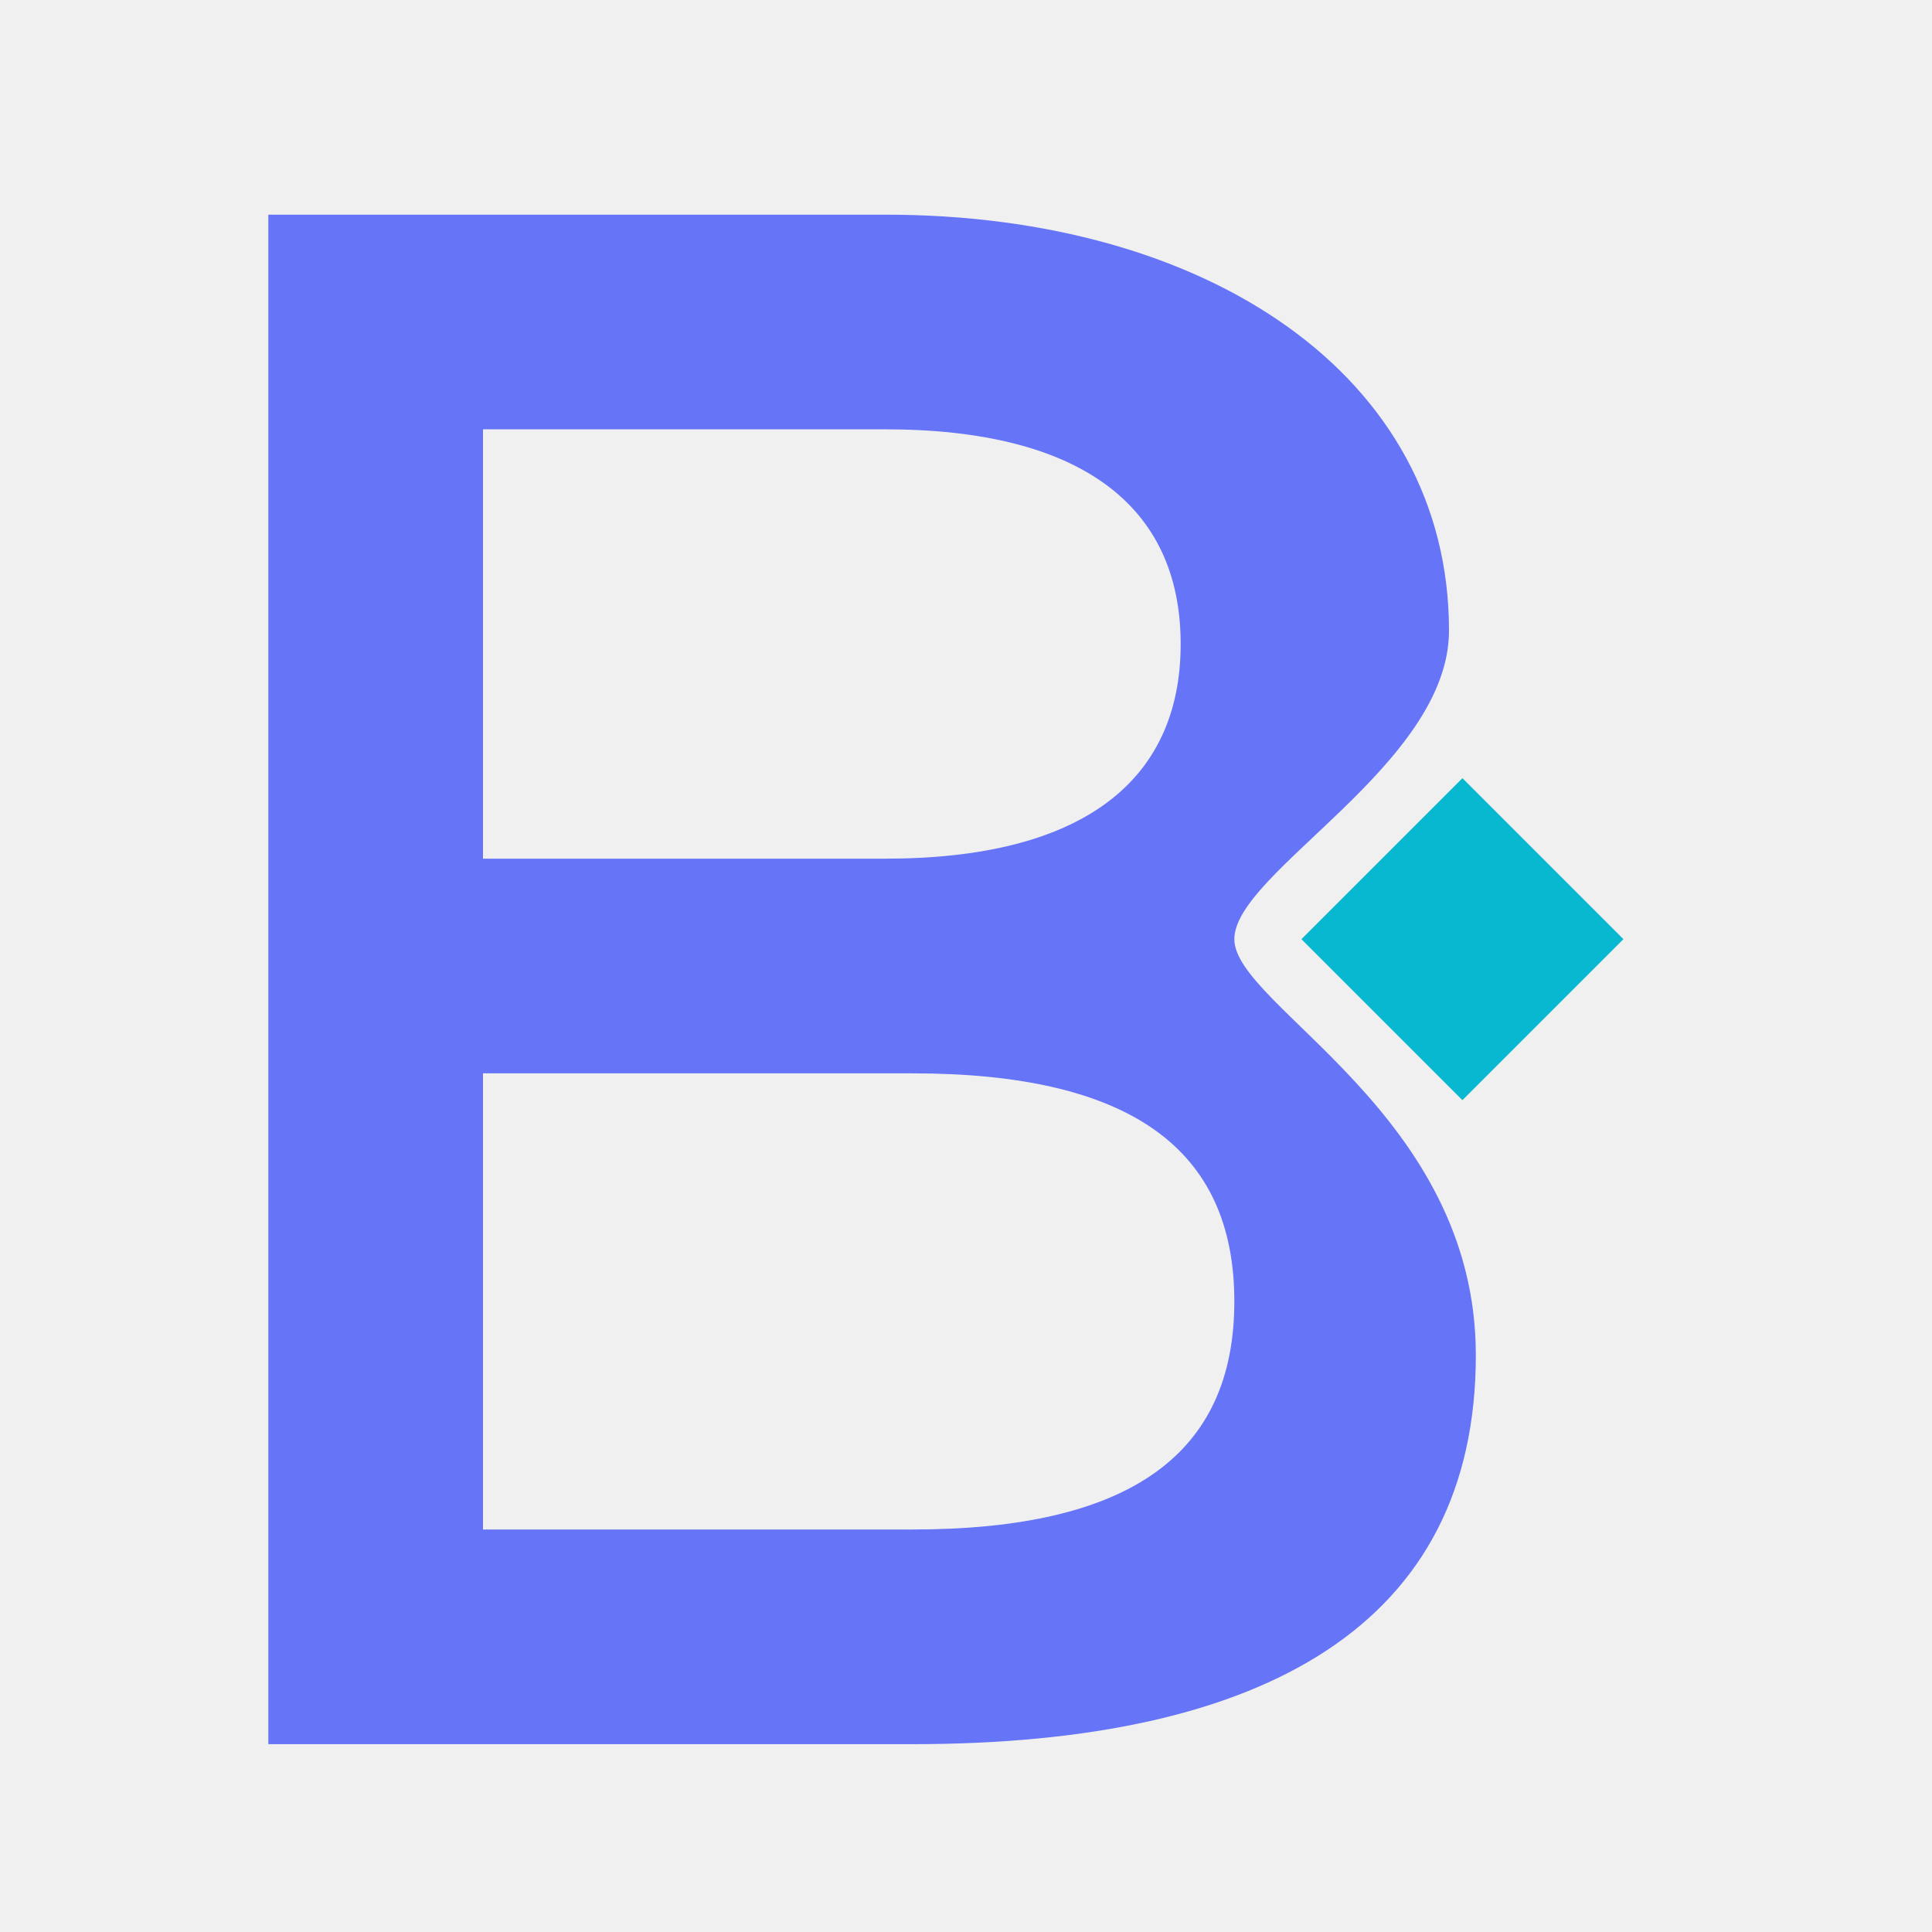
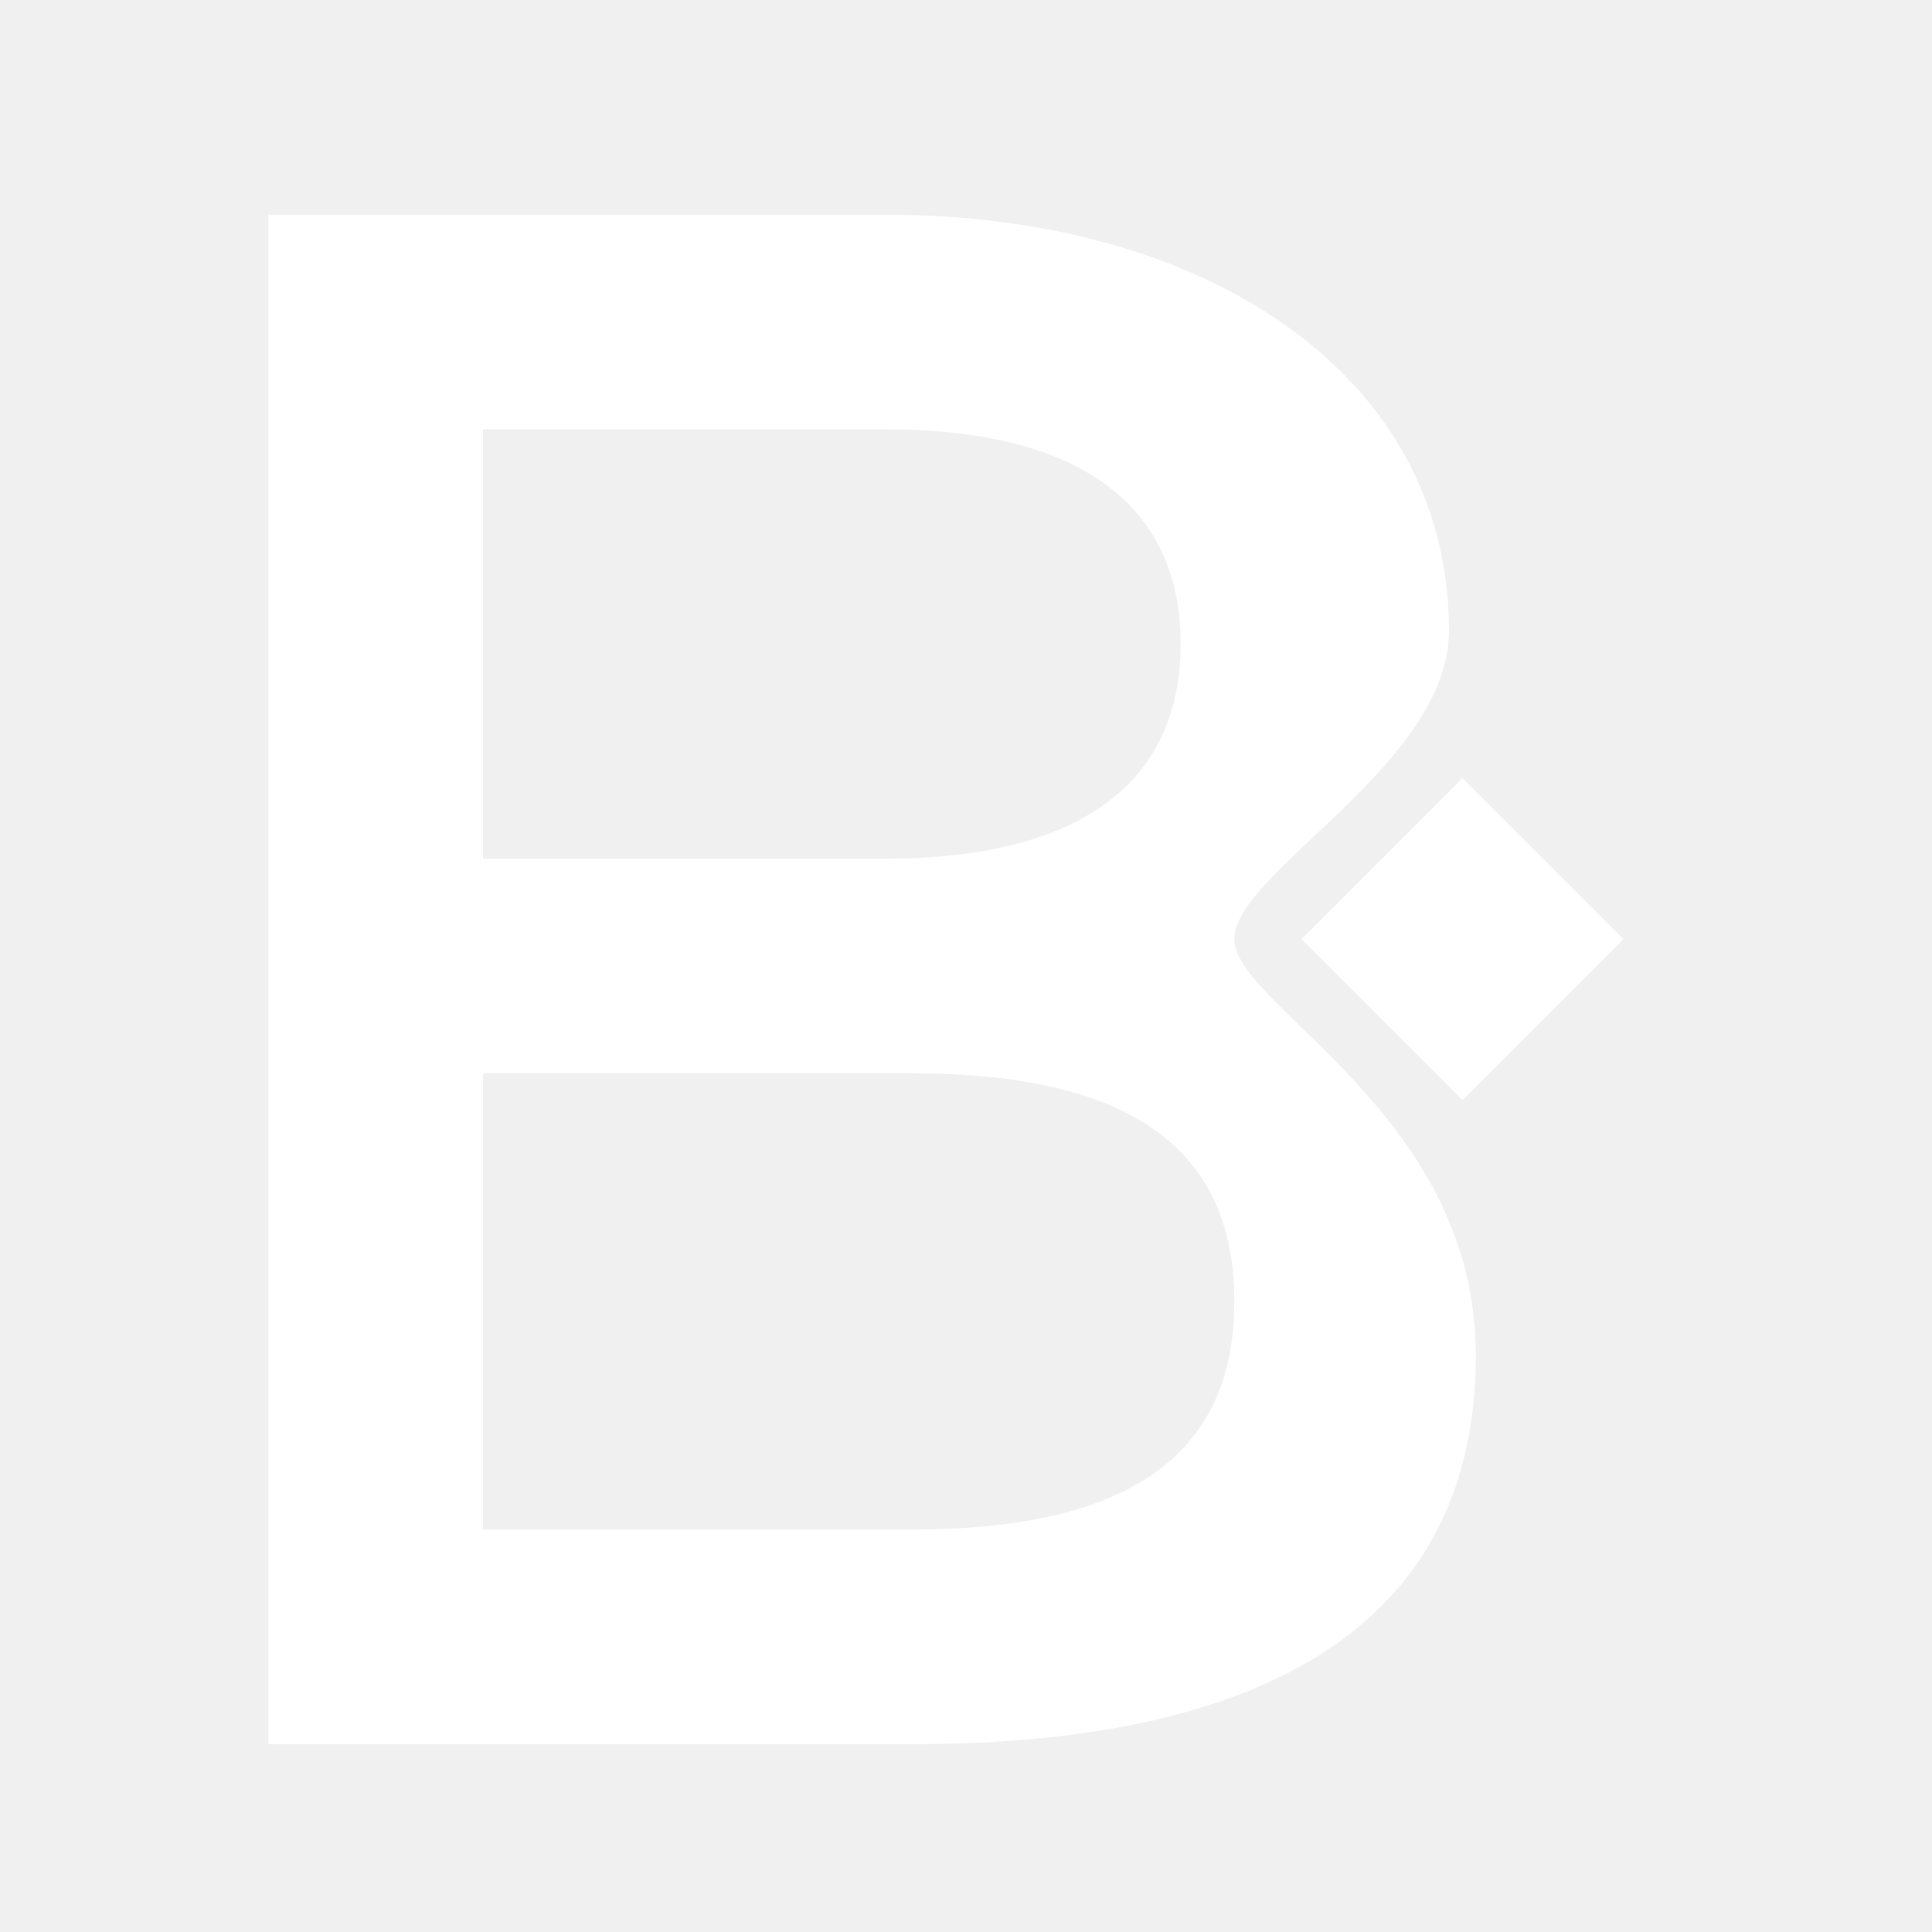
<svg xmlns="http://www.w3.org/2000/svg" viewBox="0 -3 72 72" role="img" aria-labelledby="title desc">
-   <path fill="#6674f8" fill-rule="evenodd" d="M10 5h23C45 5 54 11 54 20.5C54 25.5 46 29.5 46 32c0 2.5 9 6.5 9 15.5C55 57.5 47.2 62 34 62H10V5Zm8 8v16h15c7.2 0 11-2.8 11-8s-3.8-8-11-8H18Zm0 24v17h16c8.1 0 12-2.8 12-8.5S42.1 37 34 37H18Z" />
-   <path fill="#08b8d1" d="M54.5 26 60.5 32l-6 6-6-6 6-6Z" />
+   <path fill="#ffffff" fill-rule="evenodd" d="M10 5h23C45 5 54 11 54 20.5C54 25.5 46 29.5 46 32c0 2.5 9 6.5 9 15.5C55 57.5 47.2 62 34 62H10V5Zm8 8v16h15c7.2 0 11-2.8 11-8s-3.8-8-11-8H18Zm0 24v17h16c8.1 0 12-2.8 12-8.5S42.1 37 34 37H18Z" />
+   <path fill="#ffffff" d="M54.5 26 60.5 32l-6 6-6-6 6-6Z" />
</svg>
